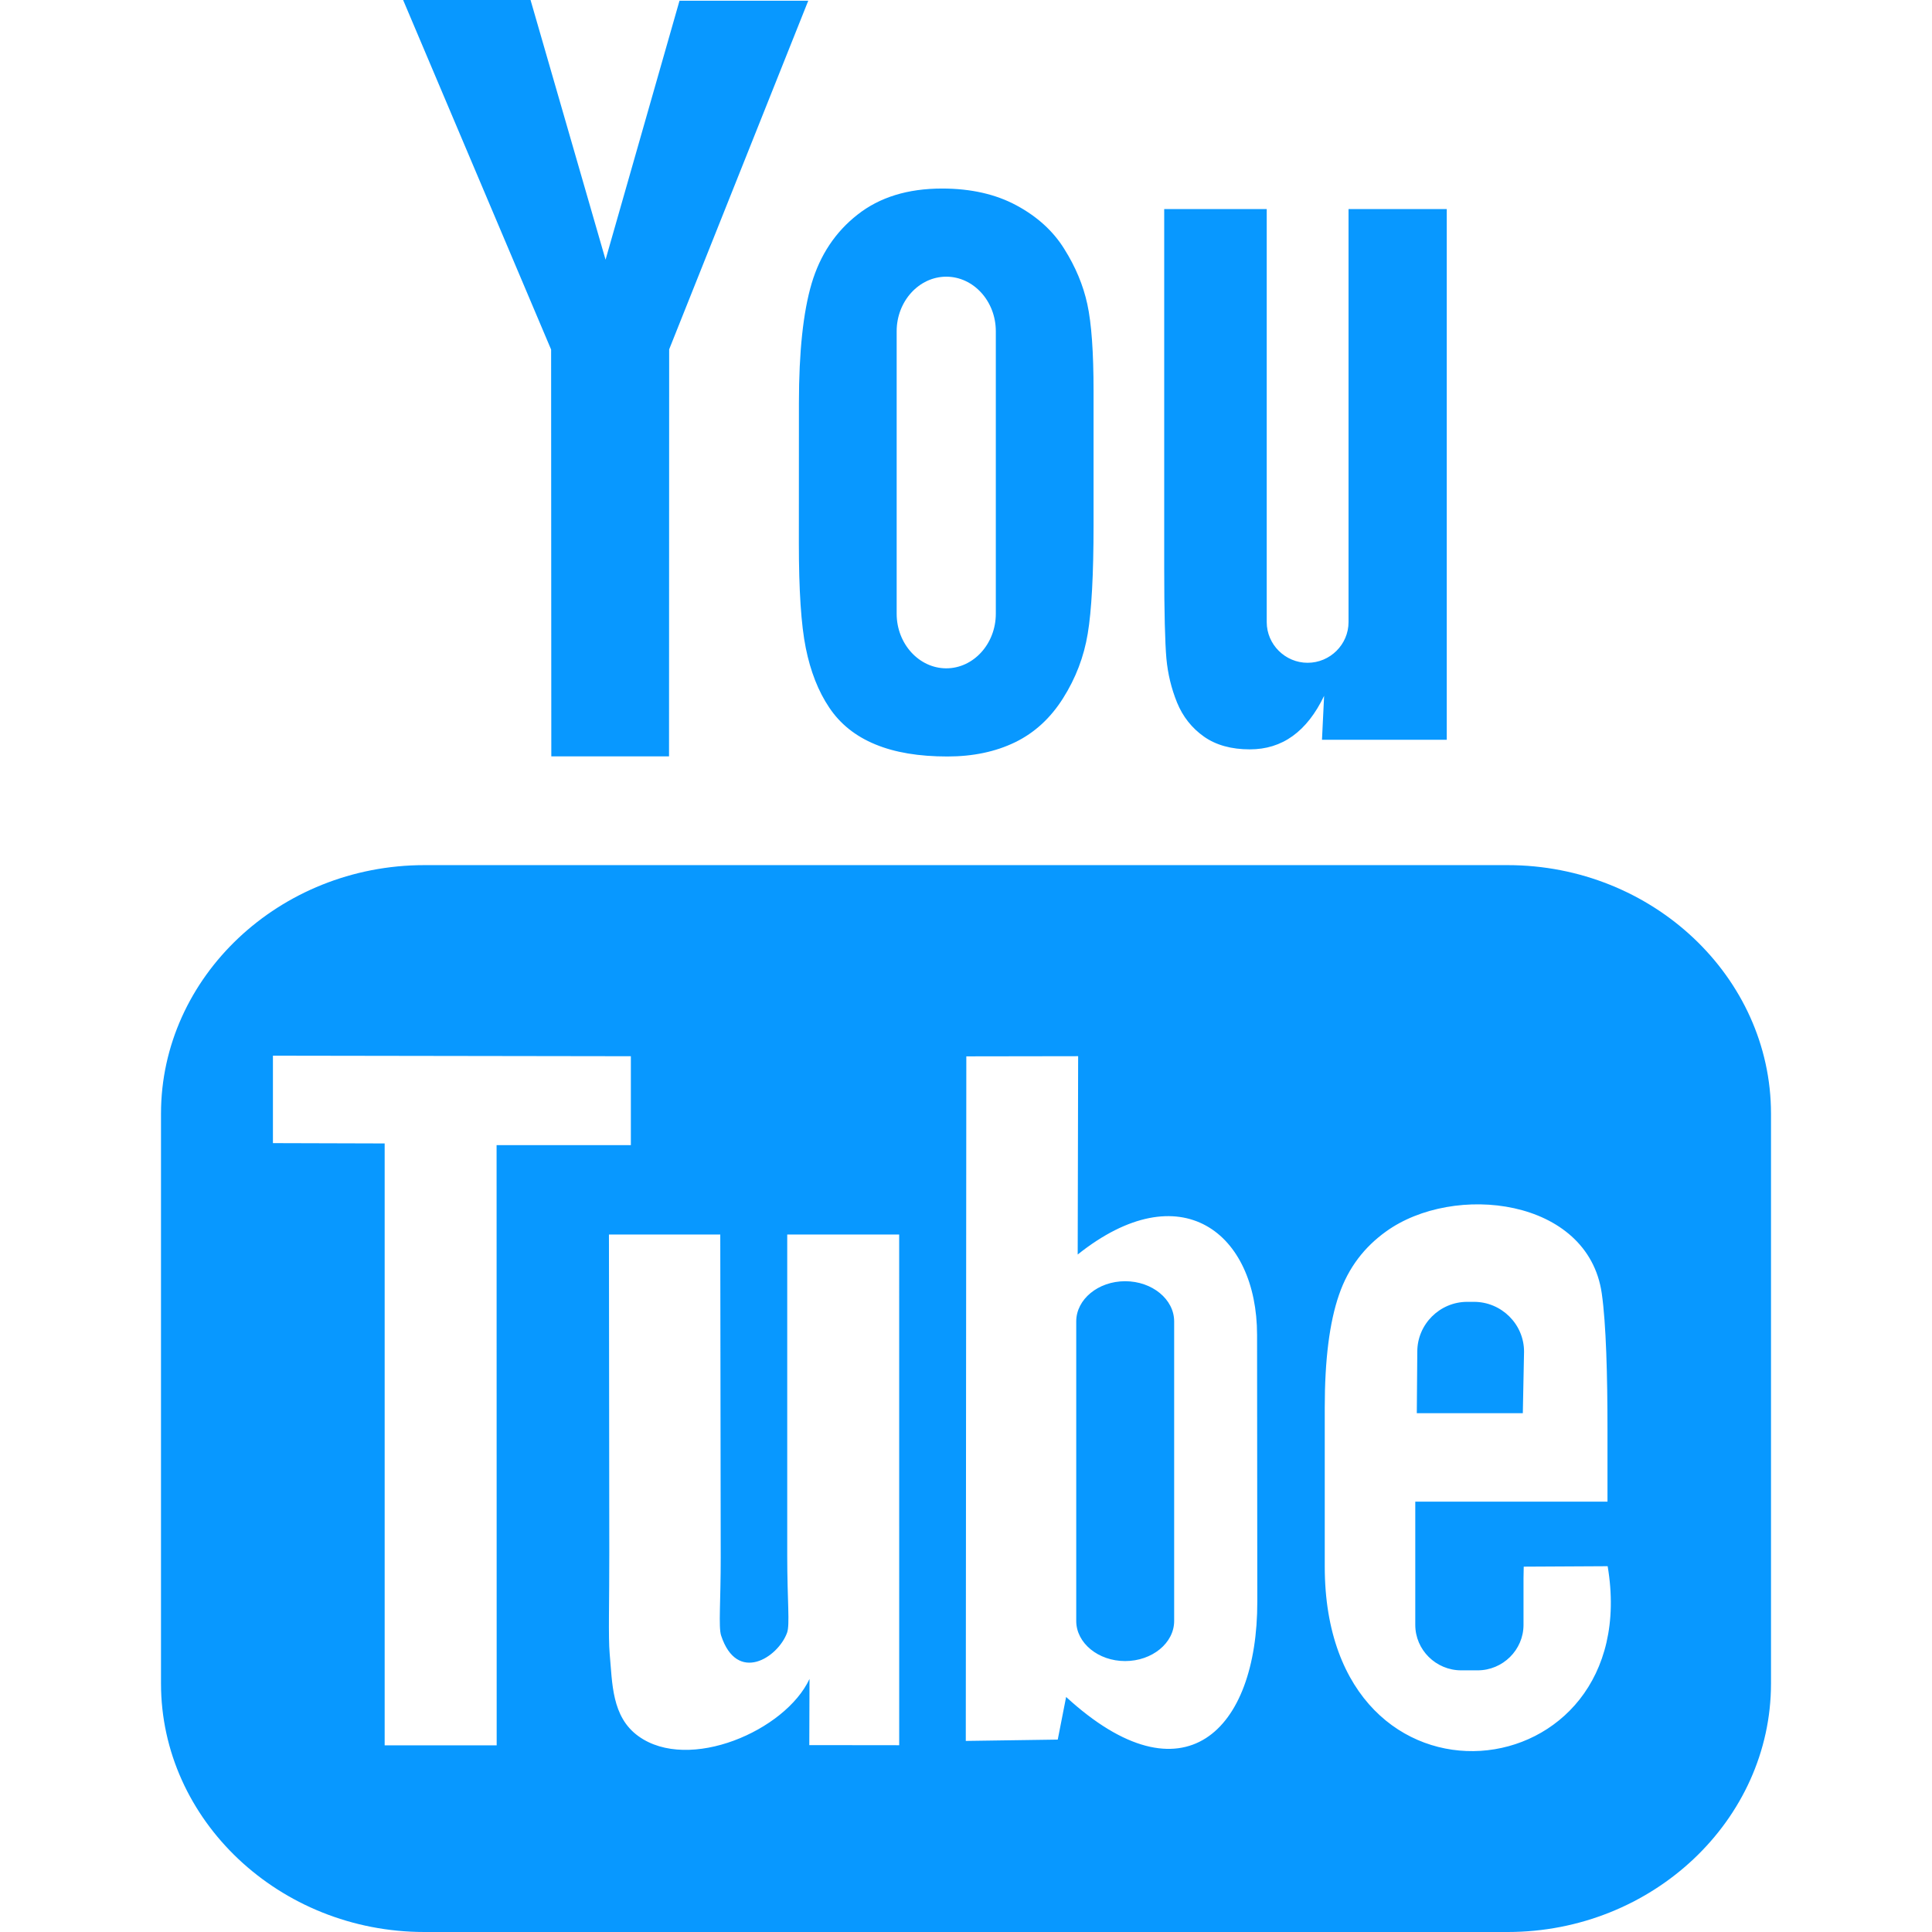
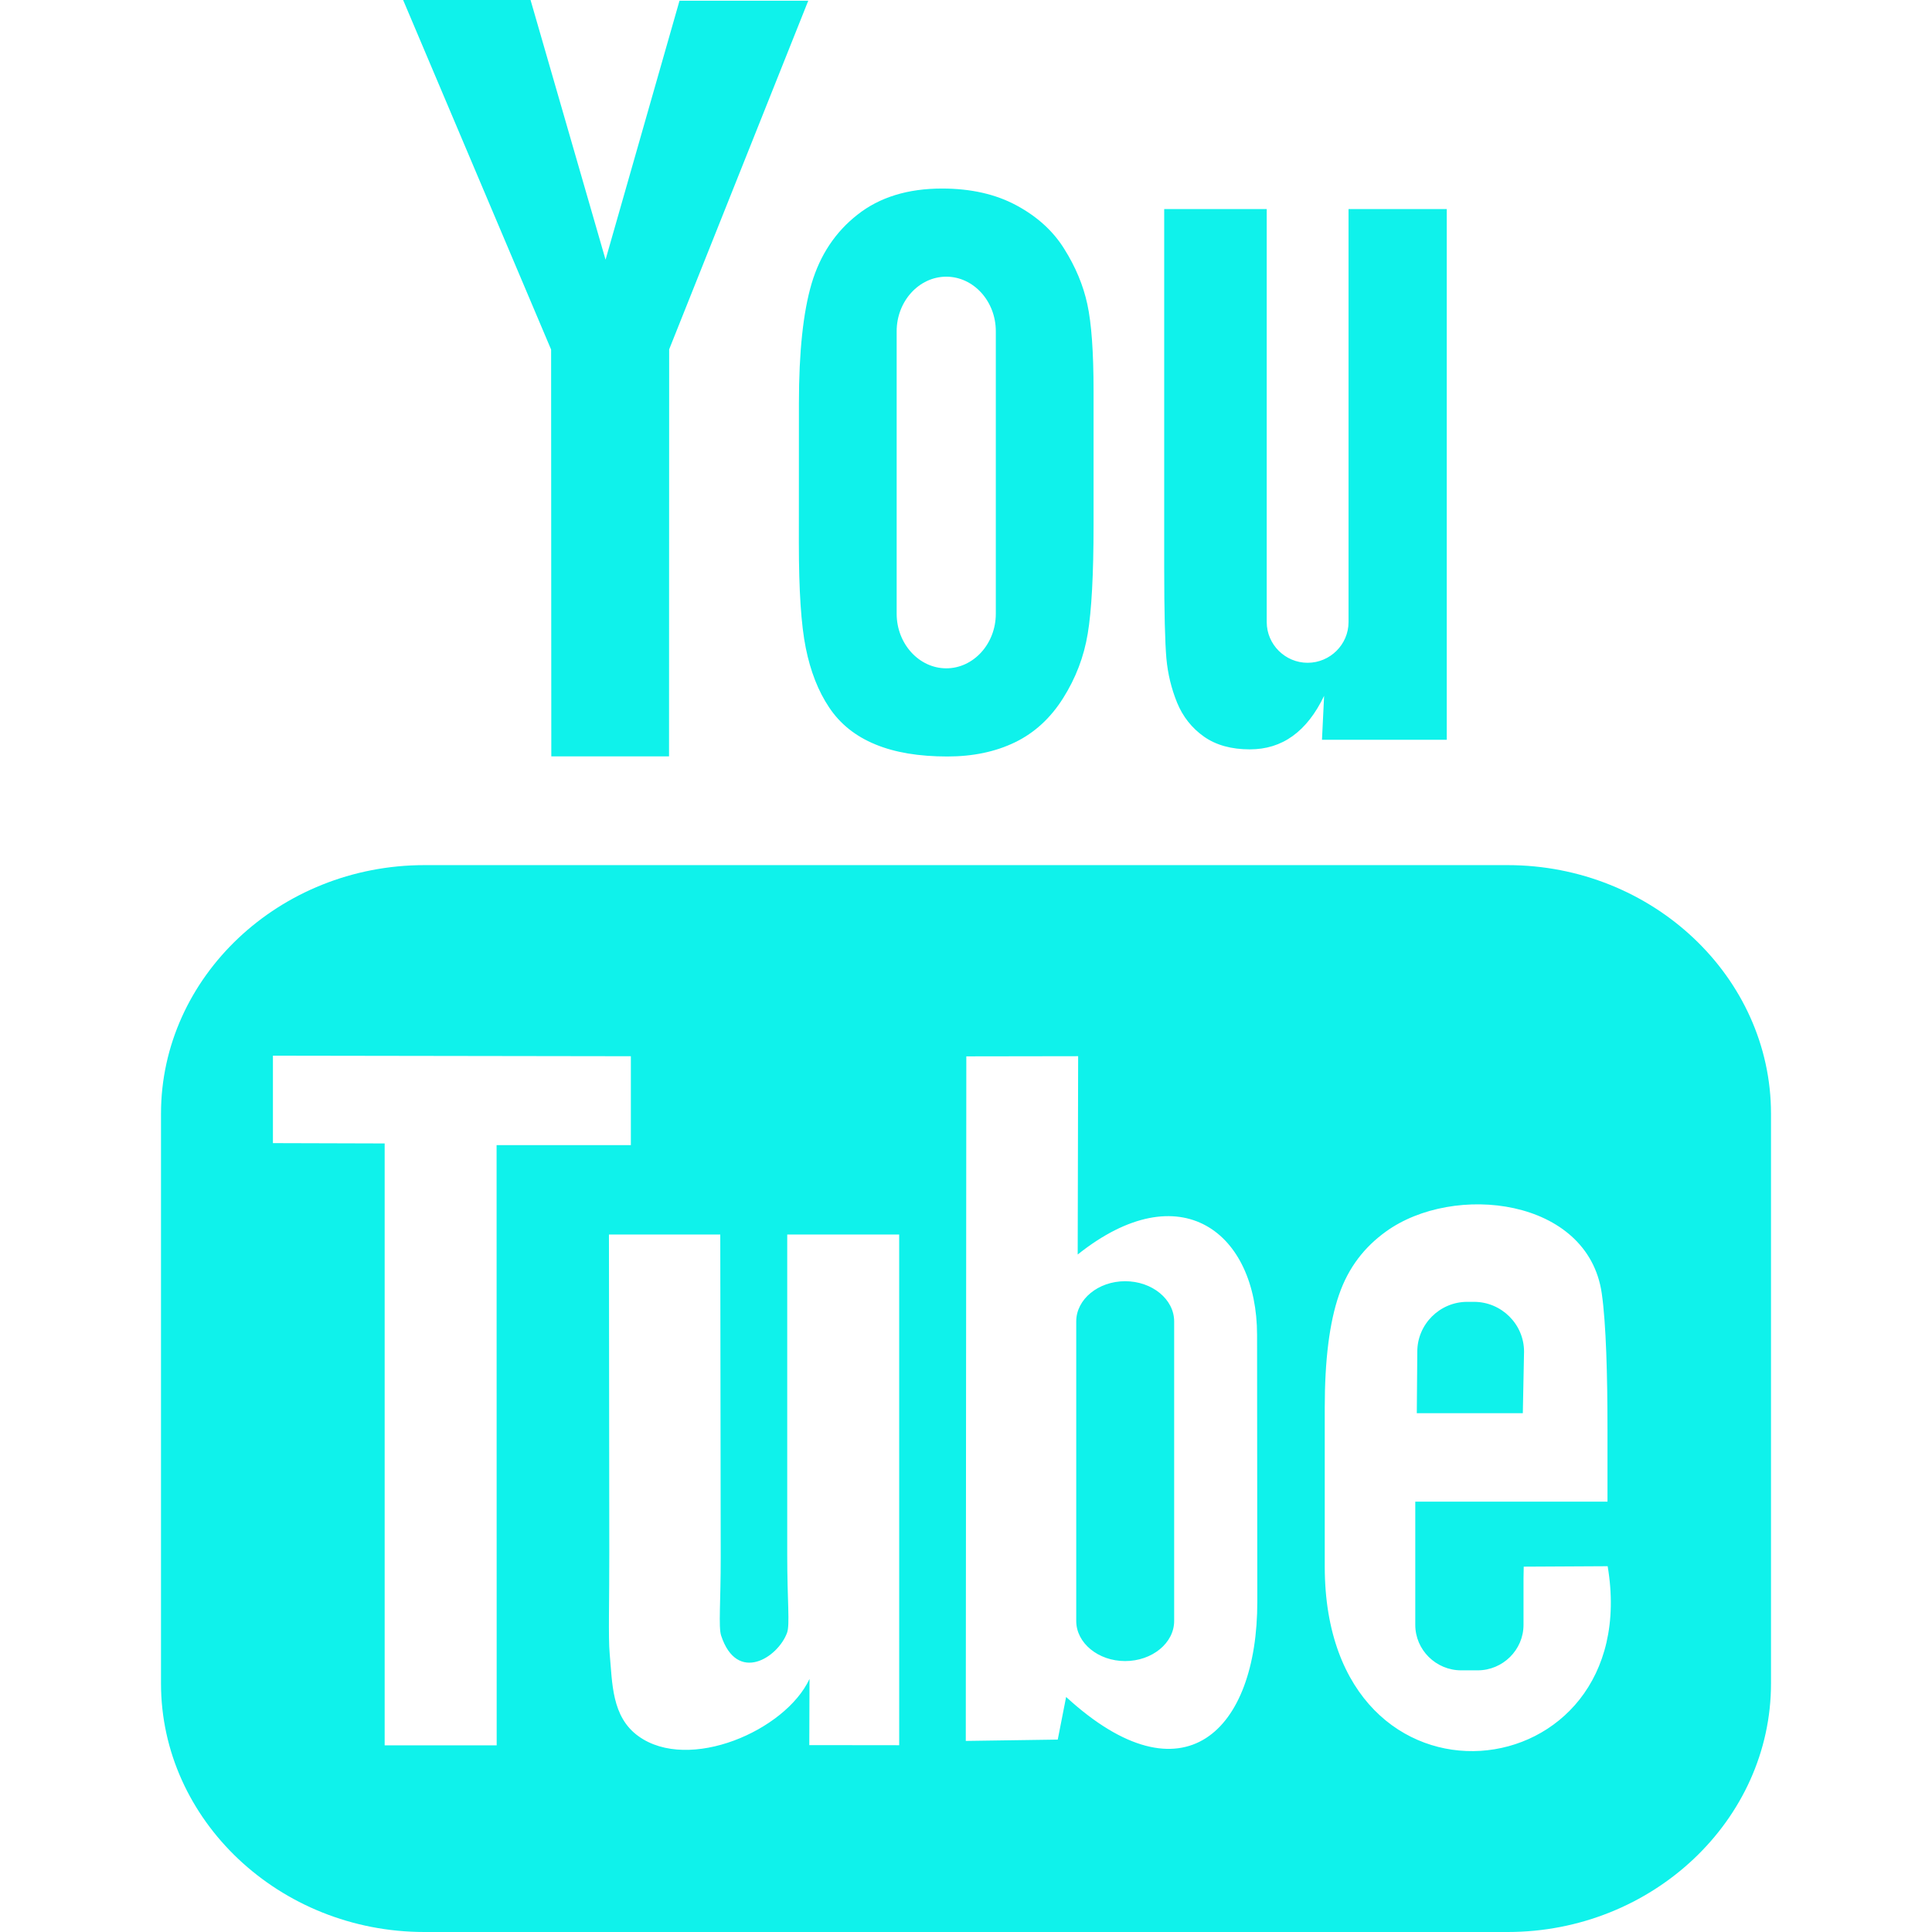
<svg xmlns="http://www.w3.org/2000/svg" version="1.1" id="Capa_1" x="0px" y="0px" width="512px" height="512px" viewBox="0 0 90 90" style="enable-background:new 0 0 90 90;" xml:space="preserve">
  <g>
-     <path id="YouTube" d="M70.939,65.832H66l0.023-2.869c0-1.275,1.047-2.318,2.326-2.318h0.315c1.282,0,2.332,1.043,2.332,2.318   L70.939,65.832z M52.413,59.684c-1.253,0-2.278,0.842-2.278,1.873V75.51c0,1.029,1.025,1.869,2.278,1.869   c1.258,0,2.284-0.84,2.284-1.869V61.557C54.697,60.525,53.671,59.684,52.413,59.684z M82.5,51.879v26.544   C82.5,84.79,76.979,90,70.23,90H19.771C13.02,90,7.5,84.79,7.5,78.423V51.879c0-6.367,5.52-11.578,12.271-11.578H70.23   C76.979,40.301,82.5,45.512,82.5,51.879z M23.137,81.305l-0.004-27.961l6.255,0.002v-4.143l-16.674-0.025v4.073l5.205,0.015v28.039   H23.137z M41.887,57.509h-5.215v14.931c0,2.16,0.131,3.24-0.008,3.621c-0.424,1.158-2.33,2.388-3.073,0.125   c-0.126-0.396-0.015-1.591-0.017-3.643l-0.021-15.034h-5.186l0.016,14.798c0.004,2.268-0.051,3.959,0.018,4.729   c0.127,1.357,0.082,2.939,1.341,3.843c2.346,1.69,6.843-0.252,7.968-2.668l-0.01,3.083l4.188,0.005L41.887,57.509L41.887,57.509z    M58.57,74.607L58.559,62.18c-0.004-4.736-3.547-7.572-8.356-3.74l0.021-9.239l-5.209,0.008l-0.025,31.89l4.284-0.062l0.39-1.986   C55.137,84.072,58.578,80.631,58.57,74.607z M74.891,72.96l-3.91,0.021c-0.002,0.155-0.008,0.334-0.01,0.529v2.182   c0,1.168-0.965,2.119-2.137,2.119h-0.766c-1.174,0-2.139-0.951-2.139-2.119V75.45v-2.4v-3.097h8.954v-3.37   c0-2.463-0.063-4.925-0.267-6.333c-0.641-4.454-6.893-5.161-10.051-2.881c-0.991,0.712-1.748,1.665-2.188,2.945   c-0.444,1.281-0.665,3.031-0.665,5.254v7.41C61.714,85.296,76.676,83.555,74.891,72.96z M54.833,32.732   c0.269,0.654,0.687,1.184,1.254,1.584c0.56,0.394,1.276,0.592,2.134,0.592c0.752,0,1.418-0.203,1.998-0.622   c0.578-0.417,1.065-1.04,1.463-1.871l-0.099,2.046h5.813V9.74H62.82v19.24c0,1.042-0.858,1.895-1.907,1.895   c-1.043,0-1.904-0.853-1.904-1.895V9.74h-4.776v16.674c0,2.124,0.039,3.54,0.102,4.258C54.4,31.385,54.564,32.069,54.833,32.732z    M37.217,18.77c0-2.373,0.198-4.226,0.591-5.562c0.396-1.331,1.107-2.401,2.137-3.208c1.027-0.811,2.342-1.217,3.941-1.217   c1.345,0,2.497,0.264,3.459,0.781c0.967,0.52,1.713,1.195,2.23,2.028c0.527,0.836,0.885,1.695,1.076,2.574   c0.195,0.891,0.291,2.235,0.291,4.048v6.252c0,2.293-0.092,3.98-0.271,5.051c-0.177,1.074-0.557,2.07-1.146,3.004   c-0.58,0.924-1.329,1.615-2.237,2.056c-0.918,0.445-1.968,0.663-3.154,0.663c-1.325,0-2.441-0.183-3.361-0.565   c-0.923-0.38-1.636-0.953-2.144-1.714c-0.513-0.762-0.874-1.69-1.092-2.772c-0.219-1.081-0.323-2.707-0.323-4.874L37.217,18.77   L37.217,18.77z M41.77,28.59c0,1.4,1.042,2.543,2.311,2.543c1.27,0,2.308-1.143,2.308-2.543V15.43c0-1.398-1.038-2.541-2.308-2.541   c-1.269,0-2.311,1.143-2.311,2.541V28.59z M25.682,35.235h5.484l0.006-18.96l6.48-16.242h-5.998l-3.445,12.064L24.715,0h-5.936   l6.894,16.284L25.682,35.235z" fill="#0898ff" />
+     <path id="YouTube" d="M70.939,65.832H66l0.023-2.869c0-1.275,1.047-2.318,2.326-2.318h0.315c1.282,0,2.332,1.043,2.332,2.318   L70.939,65.832z M52.413,59.684c-1.253,0-2.278,0.842-2.278,1.873V75.51c0,1.029,1.025,1.869,2.278,1.869   c1.258,0,2.284-0.84,2.284-1.869V61.557C54.697,60.525,53.671,59.684,52.413,59.684z M82.5,51.879v26.544   C82.5,84.79,76.979,90,70.23,90H19.771C13.02,90,7.5,84.79,7.5,78.423V51.879c0-6.367,5.52-11.578,12.271-11.578H70.23   C76.979,40.301,82.5,45.512,82.5,51.879z M23.137,81.305l-0.004-27.961l6.255,0.002v-4.143l-16.674-0.025v4.073l5.205,0.015v28.039   H23.137z M41.887,57.509h-5.215v14.931c0,2.16,0.131,3.24-0.008,3.621c-0.424,1.158-2.33,2.388-3.073,0.125   c-0.126-0.396-0.015-1.591-0.017-3.643l-0.021-15.034h-5.186l0.016,14.798c0.004,2.268-0.051,3.959,0.018,4.729   c0.127,1.357,0.082,2.939,1.341,3.843c2.346,1.69,6.843-0.252,7.968-2.668l-0.01,3.083l4.188,0.005L41.887,57.509L41.887,57.509z    M58.57,74.607L58.559,62.18c-0.004-4.736-3.547-7.572-8.356-3.74l0.021-9.239l-5.209,0.008l-0.025,31.89l4.284-0.062l0.39-1.986   C55.137,84.072,58.578,80.631,58.57,74.607z M74.891,72.96l-3.91,0.021c-0.002,0.155-0.008,0.334-0.01,0.529v2.182   c0,1.168-0.965,2.119-2.137,2.119h-0.766c-1.174,0-2.139-0.951-2.139-2.119V75.45v-2.4v-3.097h8.954v-3.37   c0-2.463-0.063-4.925-0.267-6.333c-0.641-4.454-6.893-5.161-10.051-2.881c-0.991,0.712-1.748,1.665-2.188,2.945   c-0.444,1.281-0.665,3.031-0.665,5.254v7.41C61.714,85.296,76.676,83.555,74.891,72.96z M54.833,32.732   c0.269,0.654,0.687,1.184,1.254,1.584c0.56,0.394,1.276,0.592,2.134,0.592c0.752,0,1.418-0.203,1.998-0.622   c0.578-0.417,1.065-1.04,1.463-1.871l-0.099,2.046h5.813V9.74H62.82v19.24c0,1.042-0.858,1.895-1.907,1.895   c-1.043,0-1.904-0.853-1.904-1.895V9.74h-4.776v16.674c0,2.124,0.039,3.54,0.102,4.258C54.4,31.385,54.564,32.069,54.833,32.732z    M37.217,18.77c0-2.373,0.198-4.226,0.591-5.562c0.396-1.331,1.107-2.401,2.137-3.208c1.027-0.811,2.342-1.217,3.941-1.217   c1.345,0,2.497,0.264,3.459,0.781c0.967,0.52,1.713,1.195,2.23,2.028c0.527,0.836,0.885,1.695,1.076,2.574   c0.195,0.891,0.291,2.235,0.291,4.048v6.252c0,2.293-0.092,3.98-0.271,5.051c-0.177,1.074-0.557,2.07-1.146,3.004   c-0.58,0.924-1.329,1.615-2.237,2.056c-0.918,0.445-1.968,0.663-3.154,0.663c-1.325,0-2.441-0.183-3.361-0.565   c-0.923-0.38-1.636-0.953-2.144-1.714c-0.513-0.762-0.874-1.69-1.092-2.772c-0.219-1.081-0.323-2.707-0.323-4.874L37.217,18.77   L37.217,18.77z M41.77,28.59c0,1.4,1.042,2.543,2.311,2.543c1.27,0,2.308-1.143,2.308-2.543V15.43c0-1.398-1.038-2.541-2.308-2.541   c-1.269,0-2.311,1.143-2.311,2.541V28.59z M25.682,35.235h5.484l0.006-18.96l6.48-16.242h-5.998l-3.445,12.064L24.715,0h-5.936   l6.894,16.284L25.682,35.235z" fill="#0ff2eb" />
  </g>
  <g>
</g>
  <g>
</g>
  <g>
</g>
  <g>
</g>
  <g>
</g>
  <g>
</g>
  <g>
</g>
  <g>
</g>
  <g>
</g>
  <g>
</g>
  <g>
</g>
  <g>
</g>
  <g>
</g>
  <g>
</g>
  <g>
</g>
</svg>
